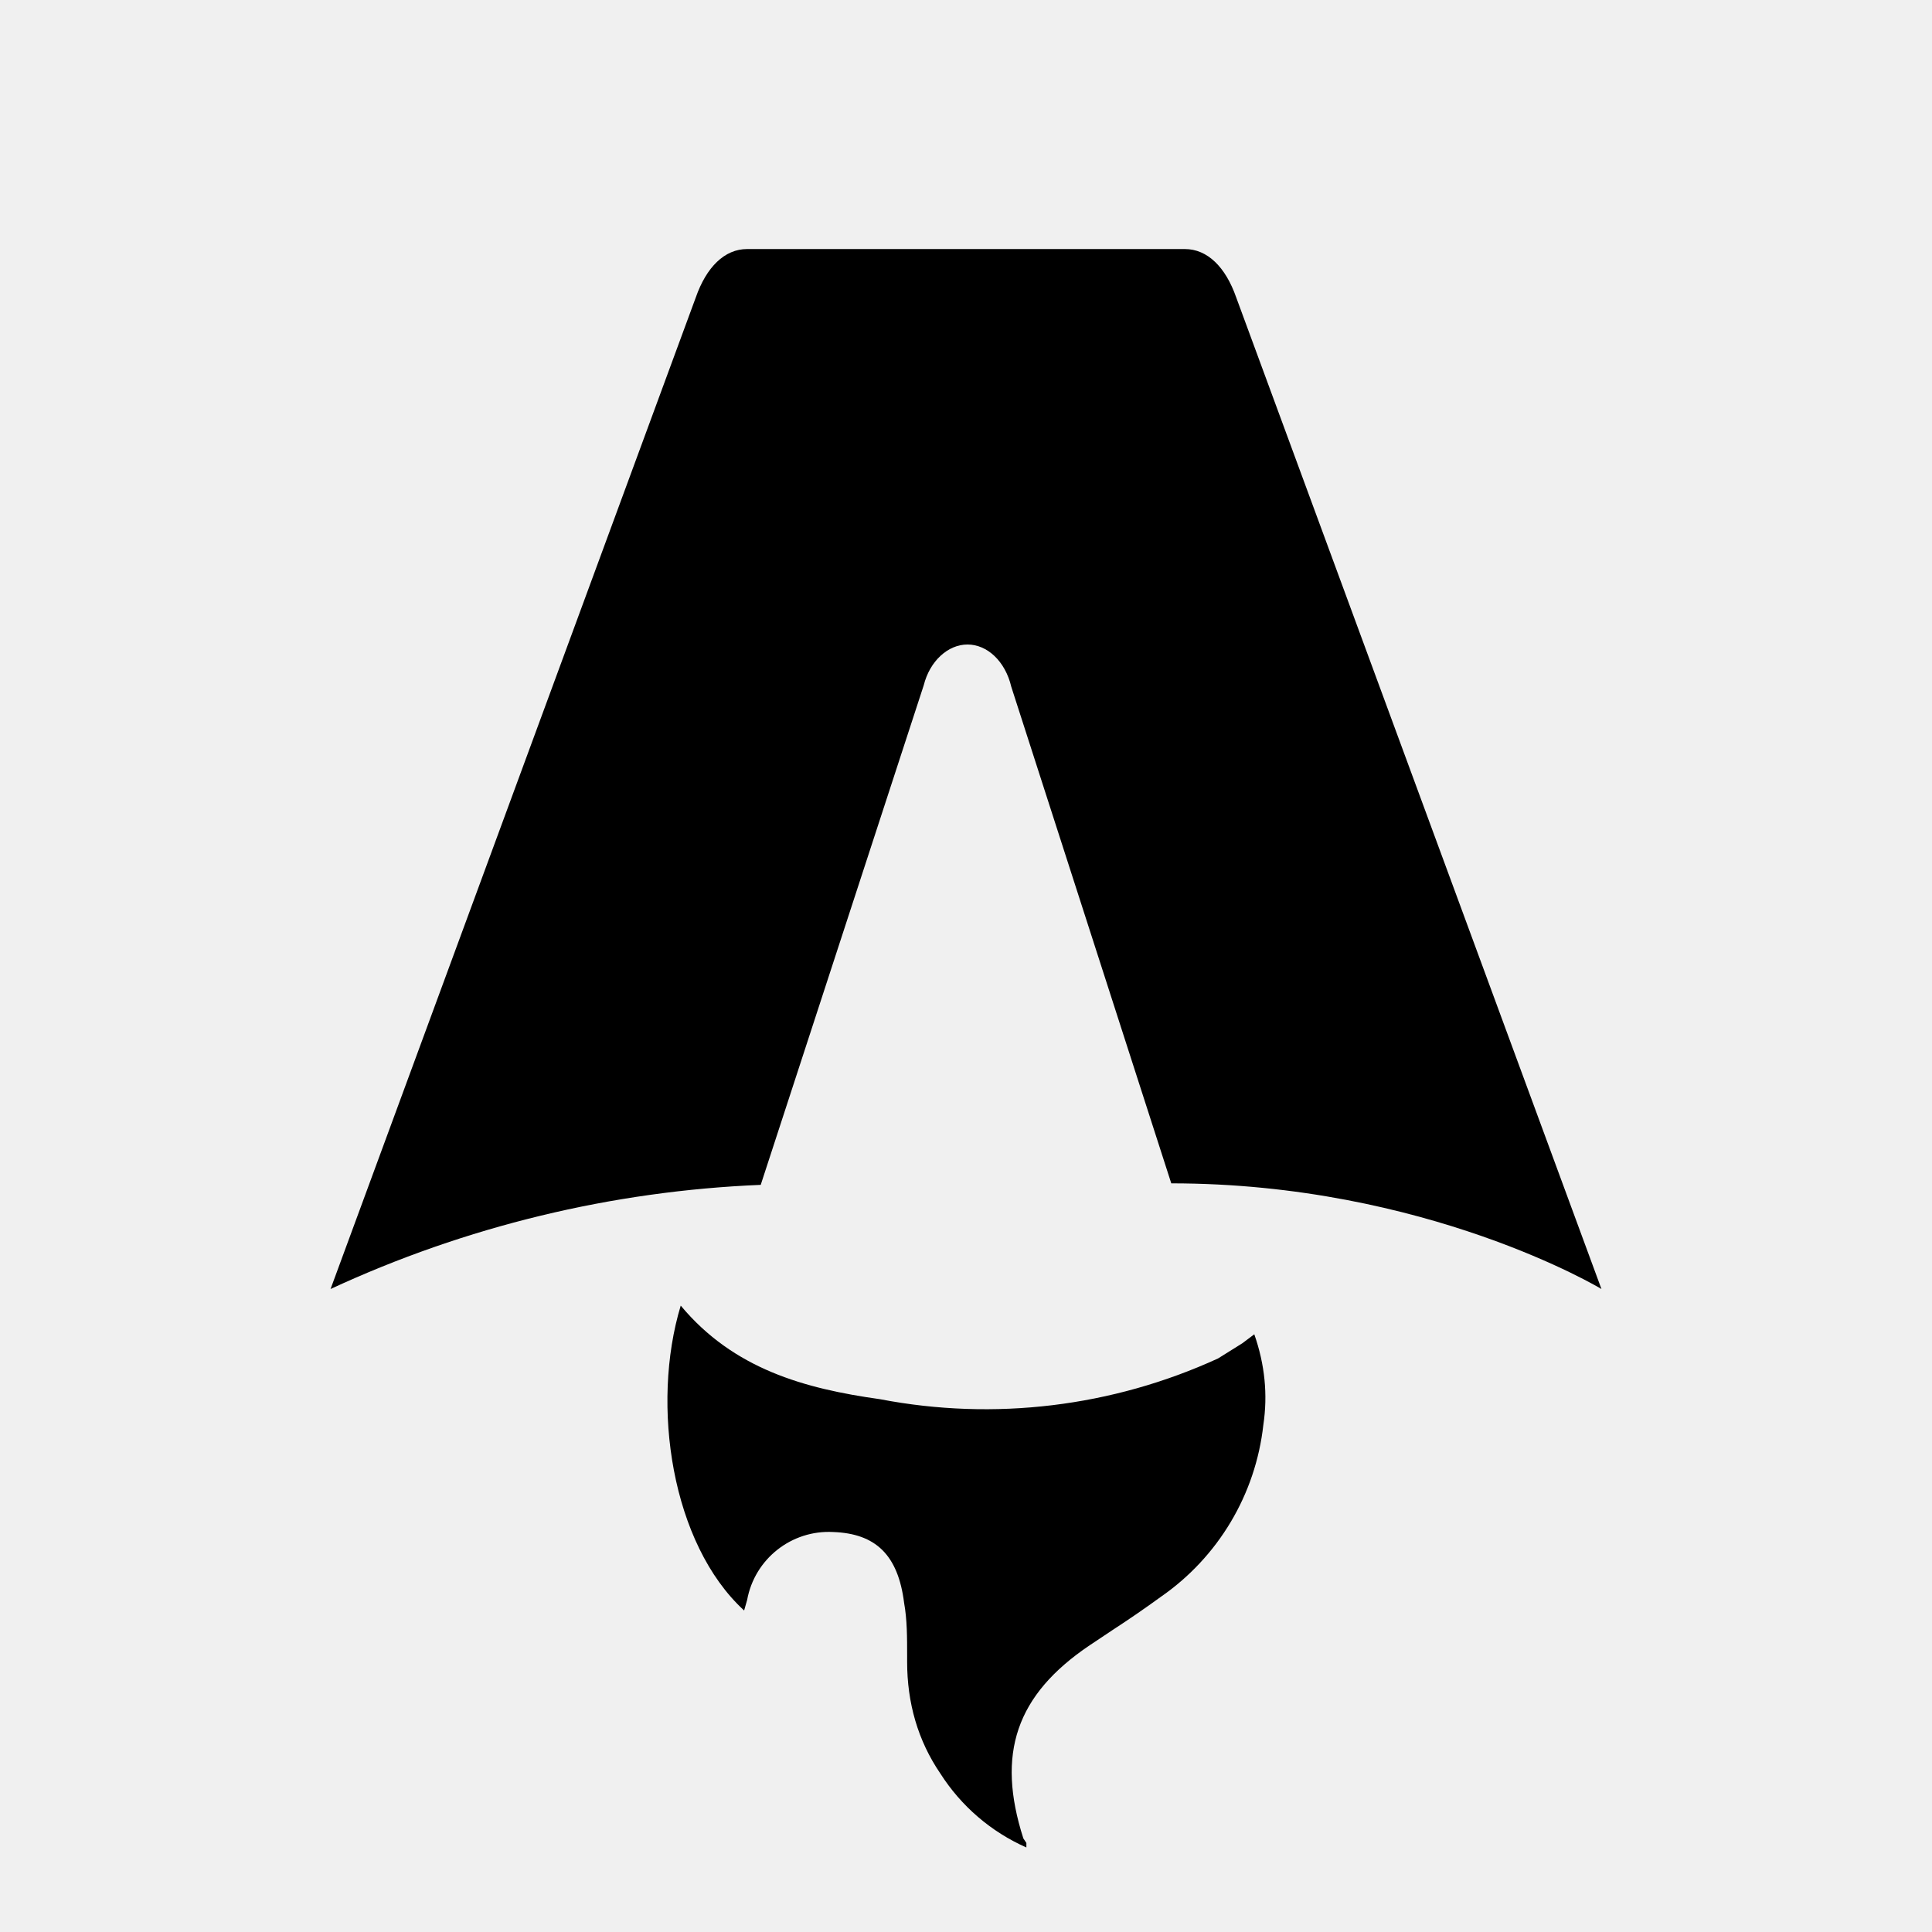
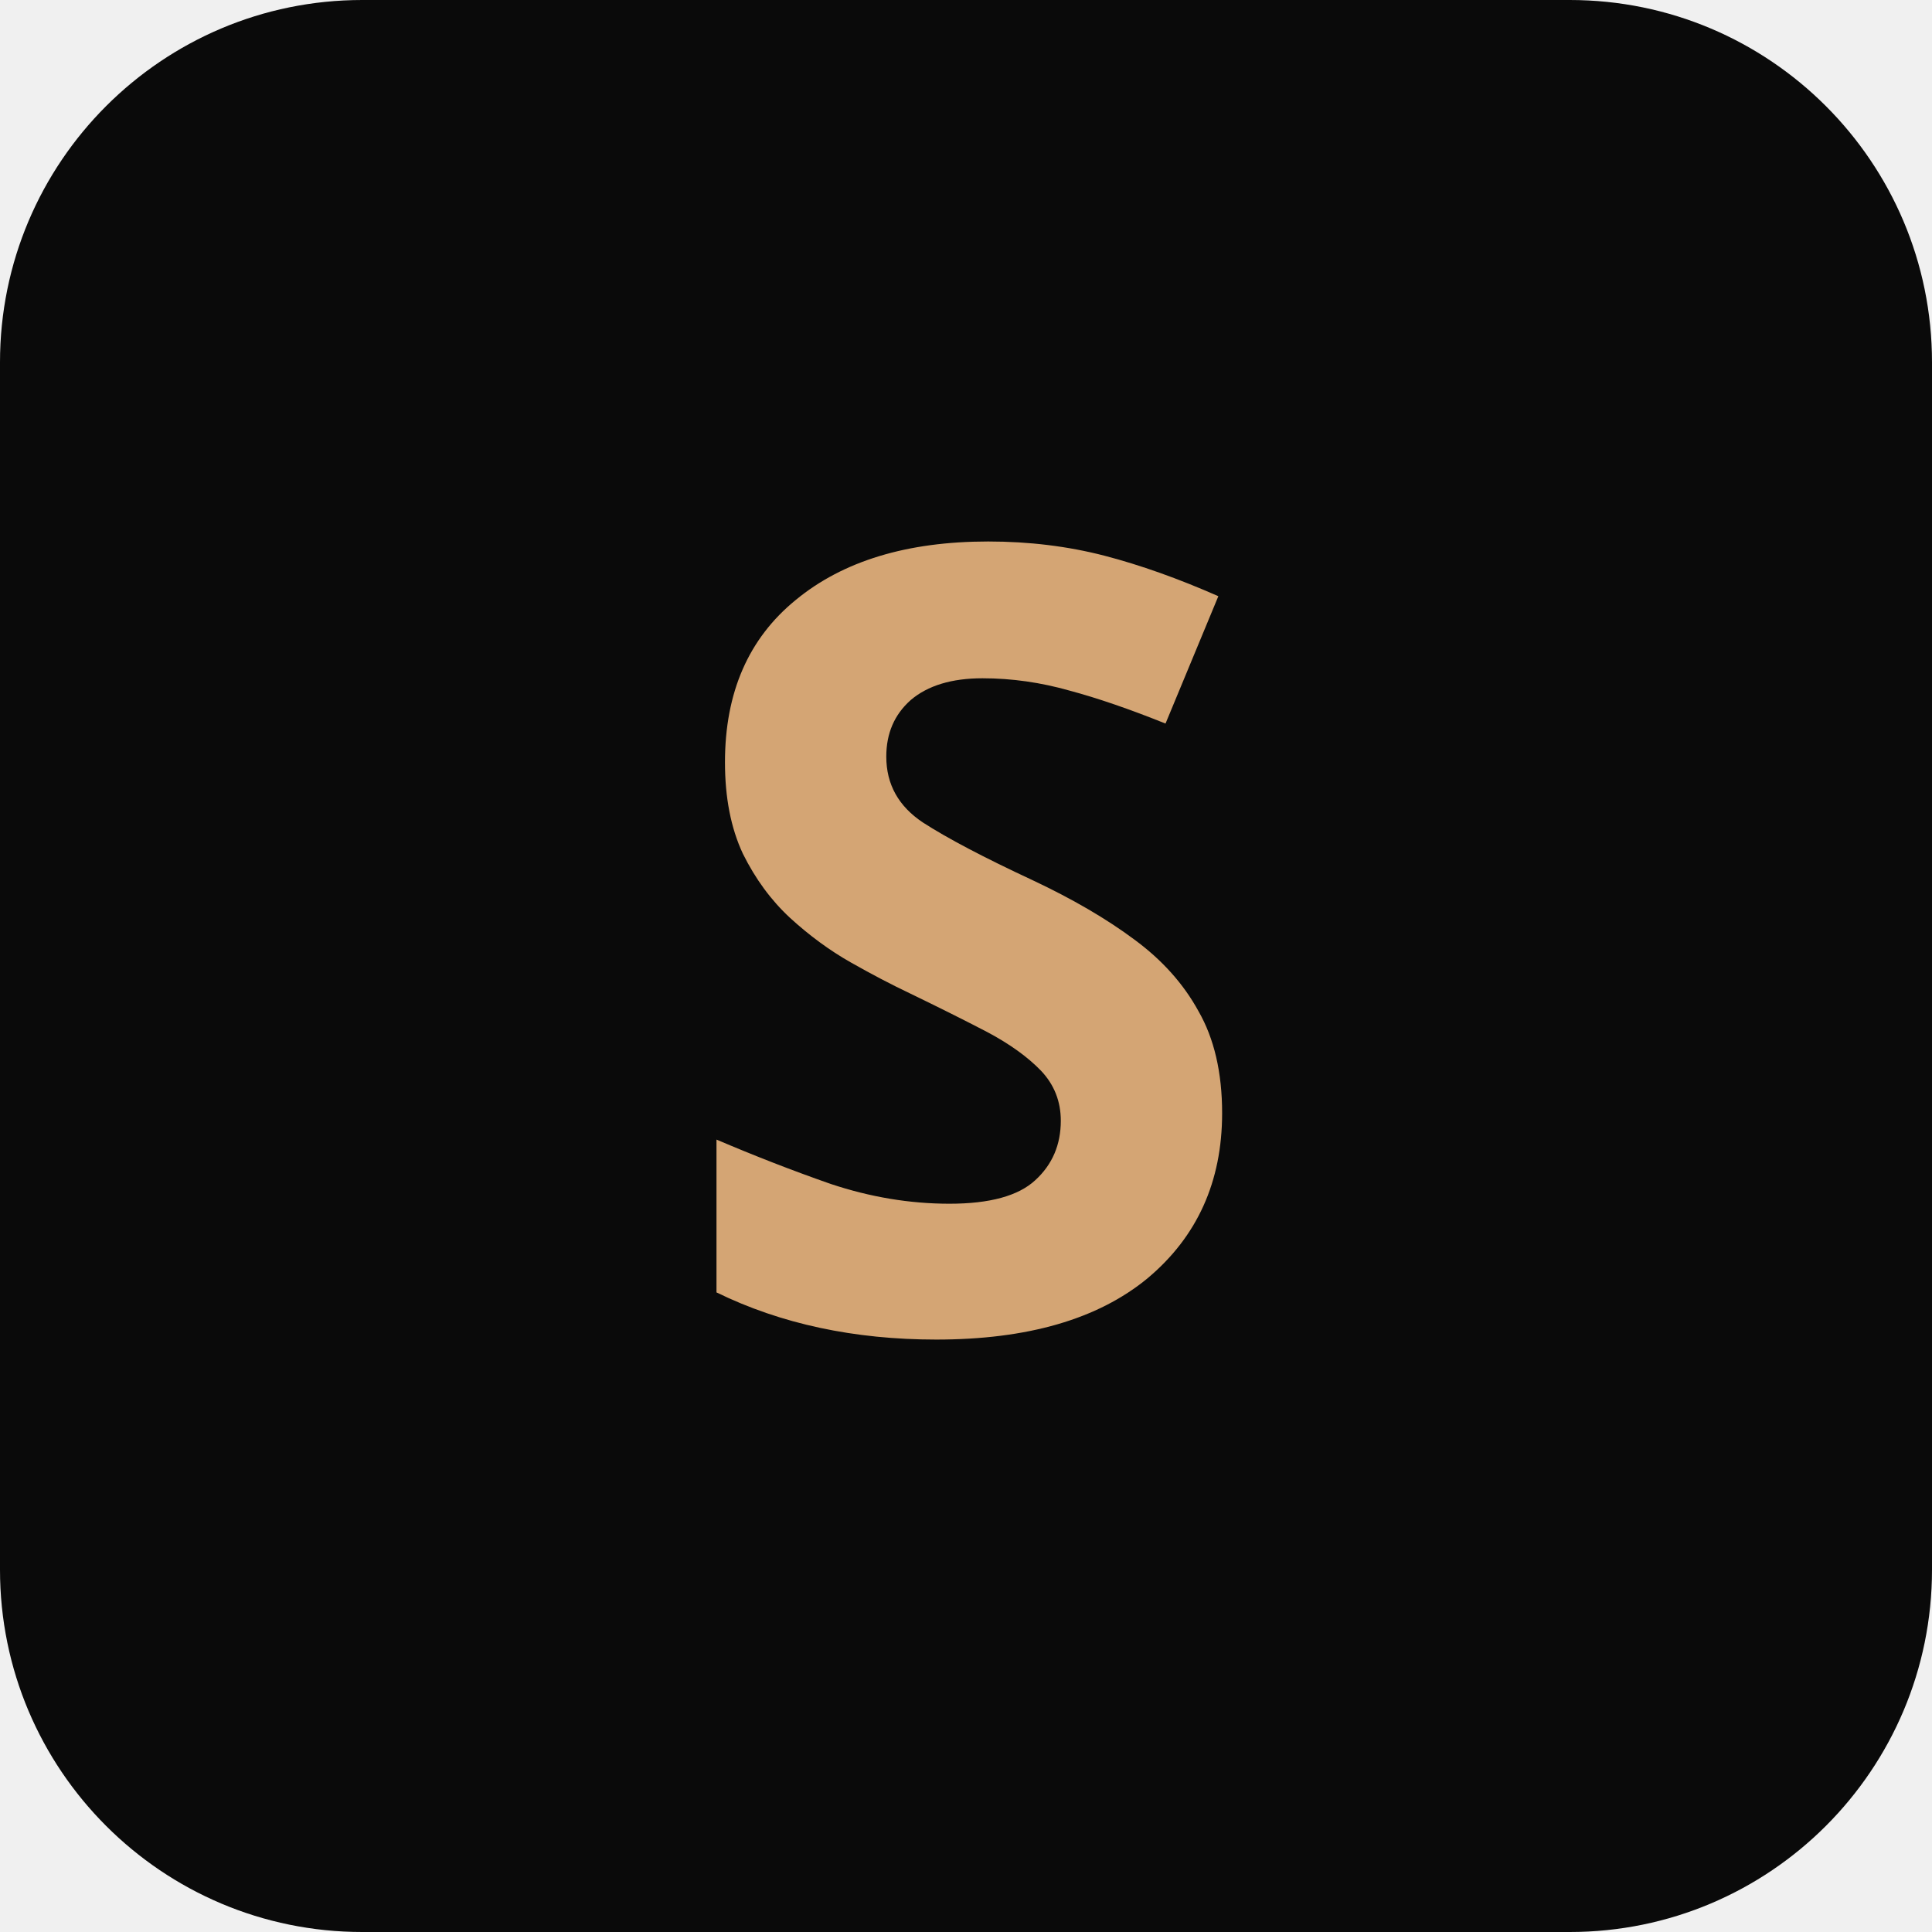
- <svg xmlns="http://www.w3.org/2000/svg" fill="none" viewBox="0 0 128 128">
-   <path d="M50.4 78.5a75.1 75.1 0 0 0-28.5 6.9l24.2-65.7c.7-2 1.9-3.2 3.4-3.2h29c1.5 0 2.7 1.2 3.4 3.2l24.2 65.7s-11.6-7-28.5-7L67 45.5c-.4-1.7-1.6-2.8-2.9-2.8-1.3 0-2.5 1.1-2.9 2.7L50.4 78.5Zm-1.1 28.2Zm-4.2-20.2c-2 6.6-.6 15.8 4.2 20.2a17.5 17.5 0 0 1 .2-.7 5.5 5.5 0 0 1 5.7-4.5c2.8.1 4.3 1.5 4.7 4.7.2 1.1.2 2.3.2 3.5v.4c0 2.7.7 5.2 2.2 7.4a13 13 0 0 0 5.7 4.9v-.3l-.2-.3c-1.8-5.6-.5-9.5 4.4-12.8l1.5-1a73 73 0 0 0 3.2-2.2 16 16 0 0 0 6.8-11.4c.3-2 .1-4-.6-6l-.8.6-1.6 1a37 37 0 0 1-22.4 2.7c-5-.7-9.7-2-13.2-6.2Z" />
-   <style>
-         path { fill: #000; }
-         @media (prefers-color-scheme: dark) {
-             path { fill: #FFF; }
-         }
-     </style>
+ <svg xmlns="http://www.w3.org/2000/svg" viewBox="0 0 32 32">
+   <rect width="32" height="32" rx="6" fill="#0a0a0a" />
+   <text x="16" y="22" text-anchor="middle" font-family="system-ui" font-weight="bold" font-size="18" fill="#d4a574">S</text>
</svg>
